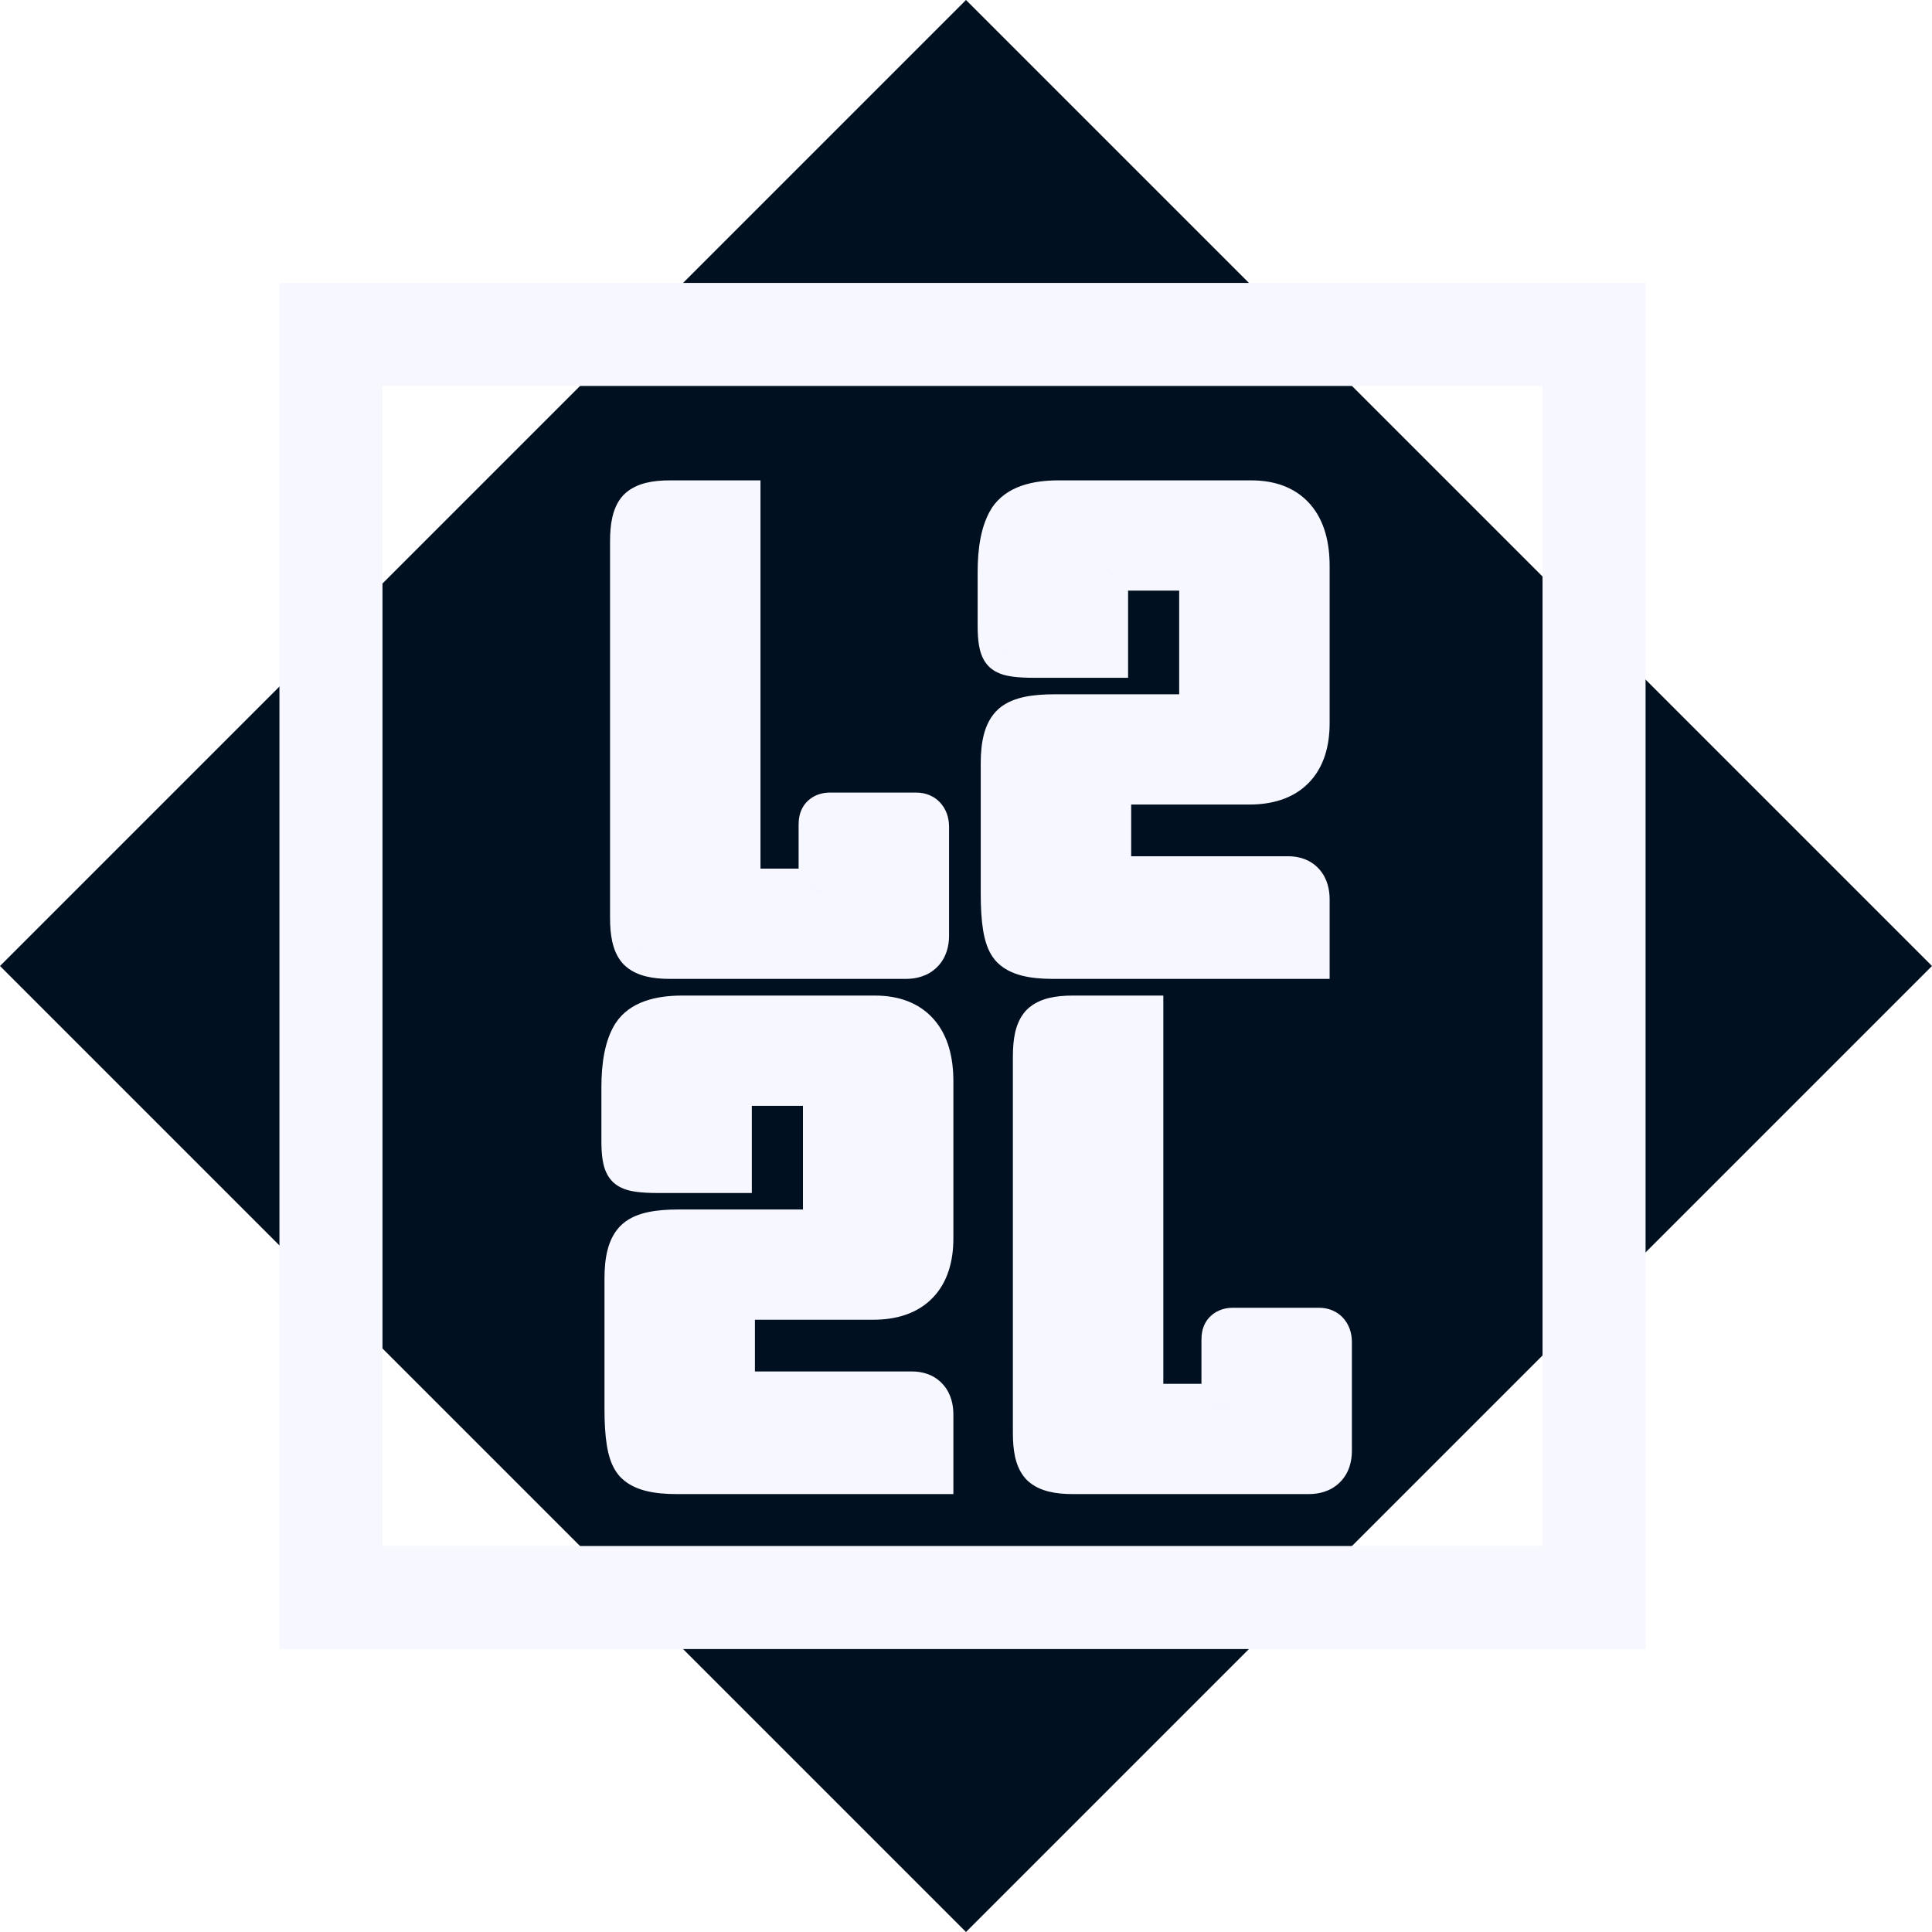
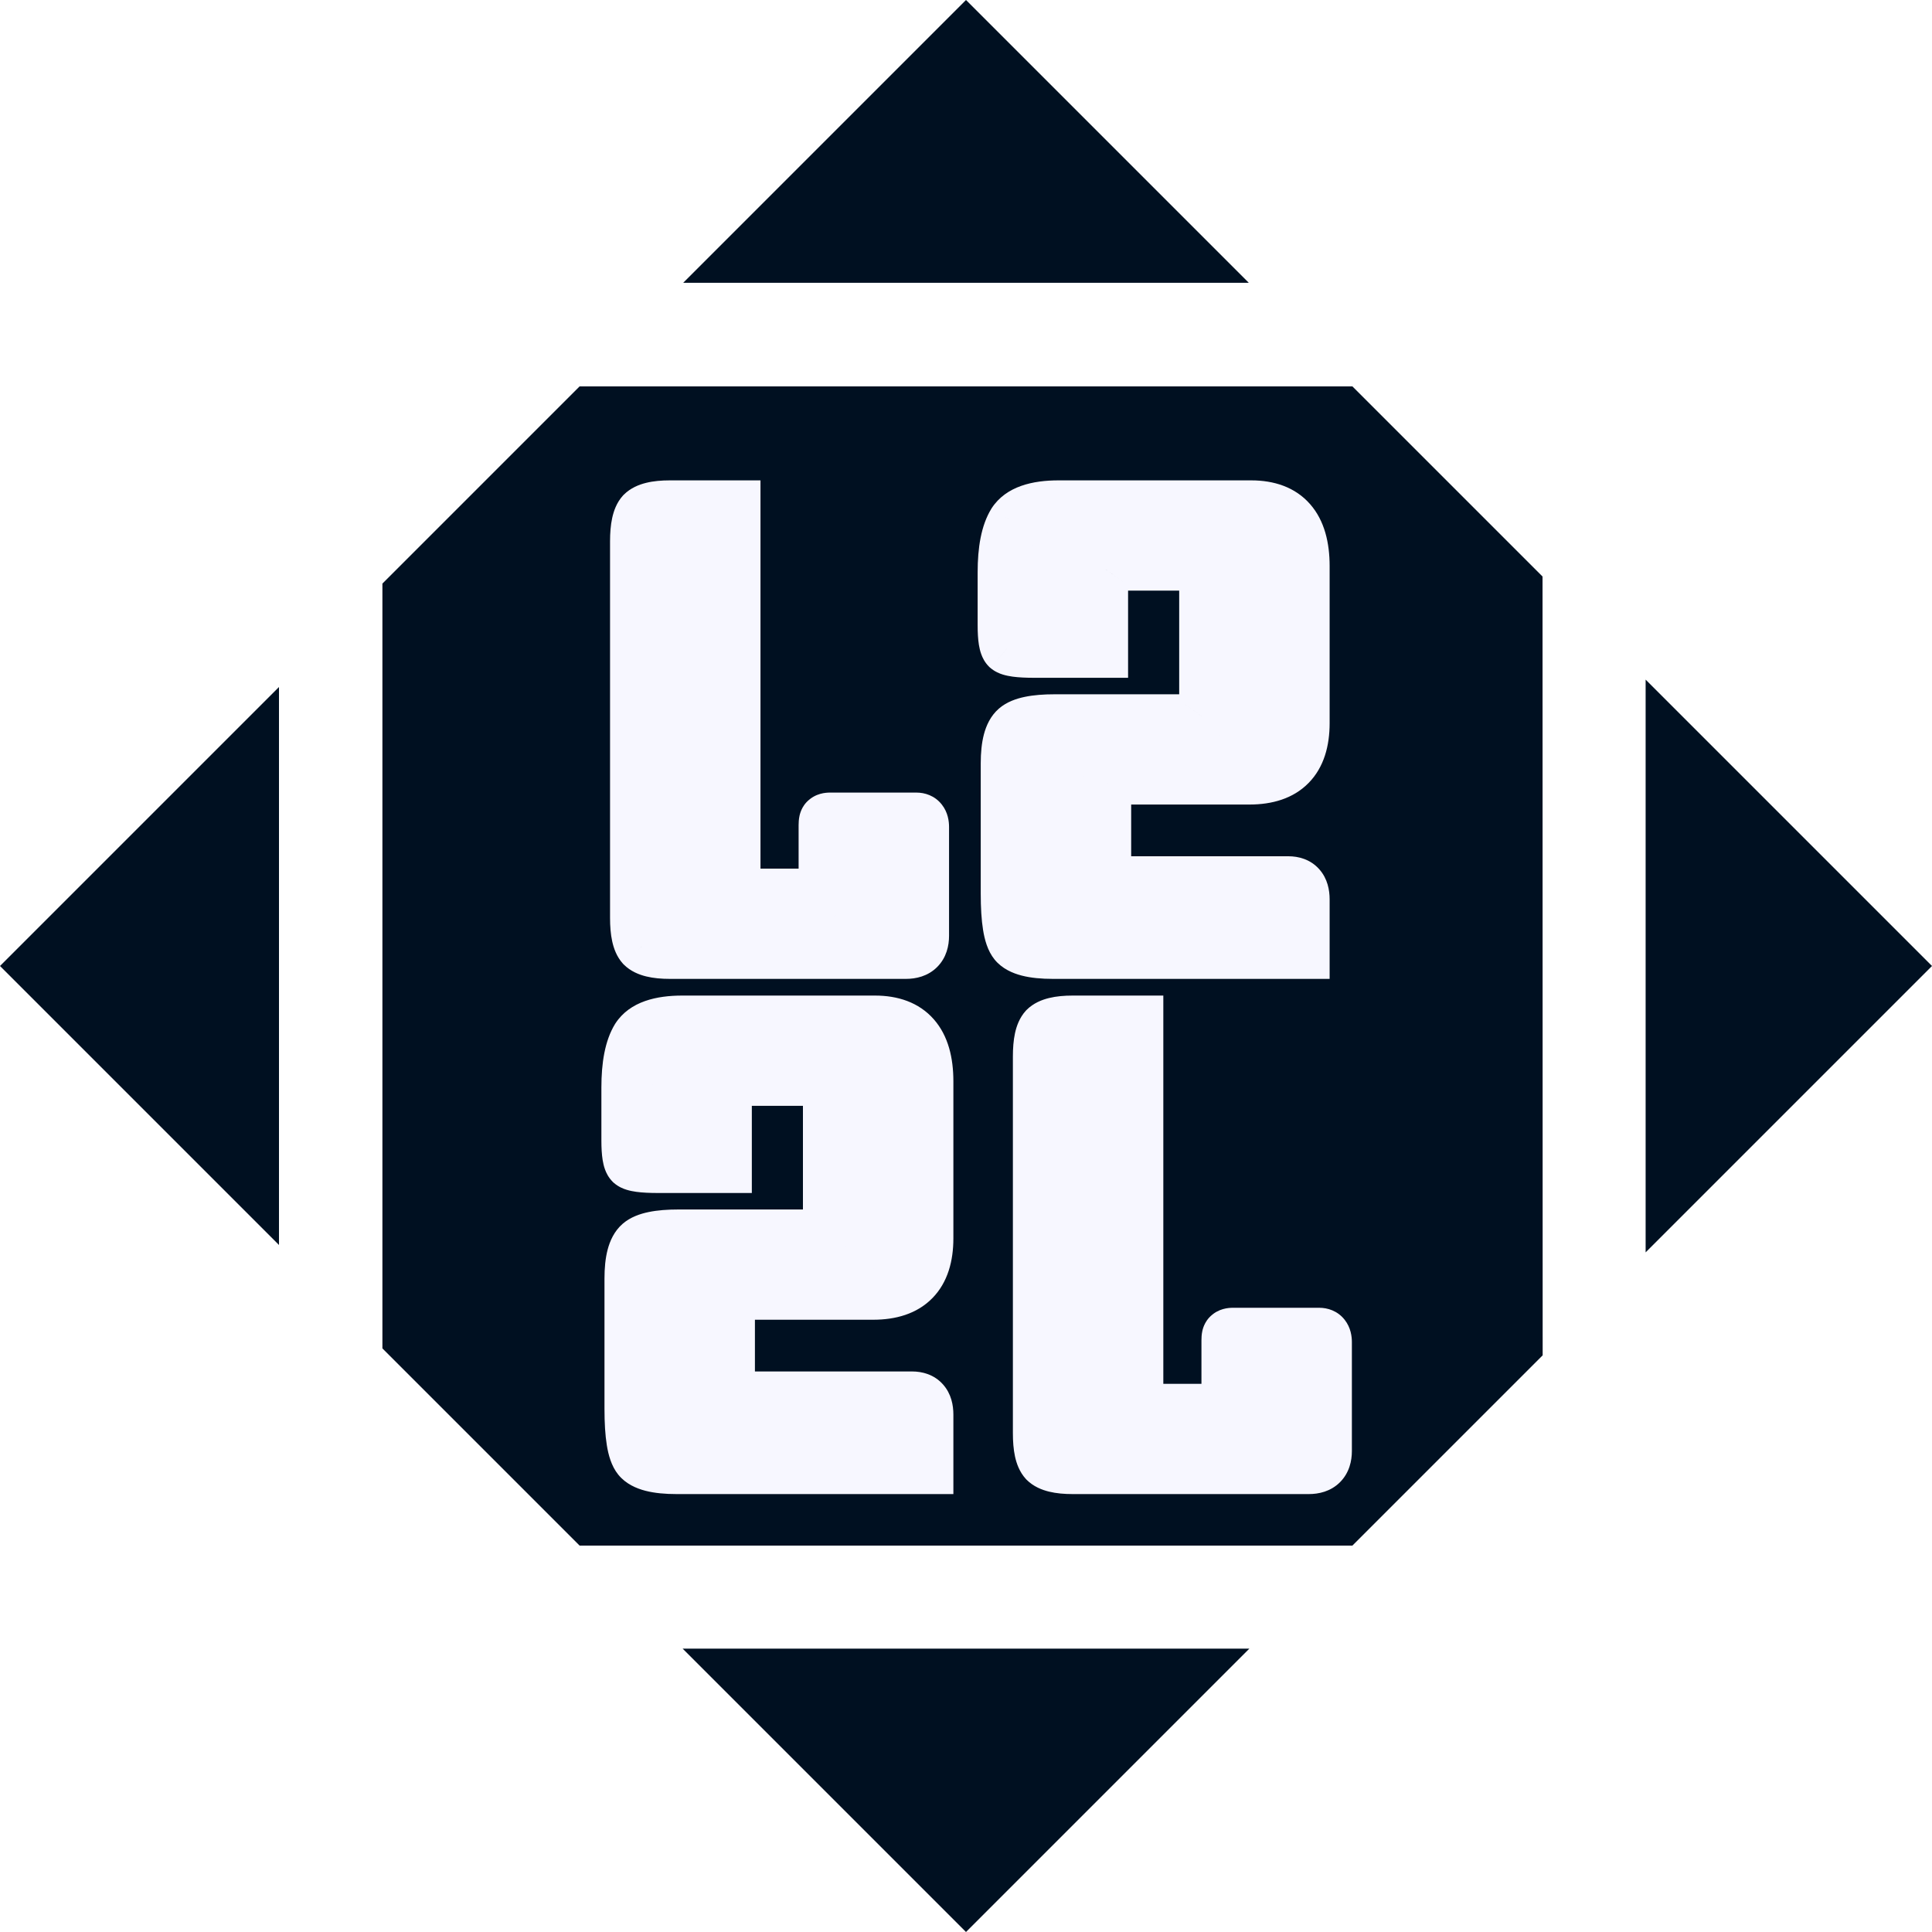
<svg xmlns="http://www.w3.org/2000/svg" width="75" height="75" viewBox="0 0 75 75" fill="none">
-   <rect y="37.5" width="53.033" height="53.033" transform="rotate(-45 0 37.5)" fill="#001021" />
-   <rect x="12.848" y="12.983" width="49.033" height="49.033" stroke="#F7F7FF" stroke-width="4" />
+   <path d="M10.83 26.67L0 37.5L10.83 48.33V26.67Z" fill="#001021" />
+   <path d="M52.5 15H22.5L14.845 22.655V52.345L22.5 60H52.5L59.886 52.614L59.881 22.381L52.5 15Z" fill="#001021" />
+   <path d="M37.5 -2.04603e-06L26.521 10.979H48.479L37.5 -2.04603e-06Z" fill="#001021" />
+   <path d="M75 37.5L63.883 26.383V48.617L75 37.5Z" fill="#001021" />
+   <path d="M26.5 64L37.5 75L48.5 64H26.5Z" fill="#001021" />
  <path d="M32.218 31.768H35.578C35.754 31.768 35.842 31.88 35.842 32.104V36.328C35.842 36.776 35.618 37 35.17 37H29.362V34.72H31.594C31.85 34.72 31.978 34.696 31.978 34.648C31.994 34.584 32.002 34.512 32.002 34.432V32.032C32.002 31.904 32.018 31.832 32.05 31.816C32.082 31.784 32.138 31.768 32.218 31.768ZM28.522 37H26.002C25.458 37 25.098 36.912 24.922 36.736C24.762 36.56 24.682 36.192 24.682 35.632V21.016C24.682 20.456 24.762 20.088 24.922 19.912C25.098 19.736 25.458 19.648 26.002 19.648H28.522V37ZM46.776 19.648H48.576C49.936 19.648 50.616 20.424 50.616 21.976V28.072C50.616 29.512 49.912 30.232 48.504 30.232H45.192V27.952H46.128C46.416 27.952 46.592 27.904 46.656 27.808C46.736 27.696 46.776 27.512 46.776 27.256V19.648ZM44.232 30.232H43.56C43.272 30.232 43.088 30.288 43.008 30.4C42.944 30.496 42.912 30.672 42.912 30.928V37H40.872C40.088 37 39.592 36.872 39.384 36.616C39.176 36.36 39.072 35.72 39.072 34.696V29.632C39.072 28.928 39.192 28.472 39.432 28.264C39.672 28.056 40.176 27.952 40.944 27.952H44.232V30.232ZM50.016 34.24C50.416 34.24 50.616 34.464 50.616 34.912V37H43.896L43.872 34.24H50.016ZM45.816 21.928H43.536C43.2 21.928 42.992 21.984 42.912 22.096C42.832 22.192 42.792 22.376 42.792 22.648V25.312H40.152C39.56 25.312 39.208 25.264 39.096 25.168C39 25.072 38.952 24.776 38.952 24.28V22.216C38.952 21.336 39.08 20.688 39.336 20.272C39.608 19.856 40.192 19.648 41.088 19.648H45.816V21.928ZM32.17 39.648H33.97C35.33 39.648 36.01 40.424 36.01 41.976V48.072C36.01 49.512 35.306 50.232 33.898 50.232H30.586V47.952H31.522C31.81 47.952 31.986 47.904 32.05 47.808C32.13 47.696 32.17 47.512 32.17 47.256V39.648ZM29.626 50.232H28.954C28.666 50.232 28.482 50.288 28.402 50.4C28.338 50.496 28.306 50.672 28.306 50.928V57H26.266C25.482 57 24.986 56.872 24.778 56.616C24.57 56.36 24.466 55.72 24.466 54.696V49.632C24.466 48.928 24.586 48.472 24.826 48.264C25.066 48.056 25.57 47.952 26.338 47.952H29.626V50.232ZM35.41 54.24C35.81 54.24 36.01 54.464 36.01 54.912V57H29.29L29.266 54.24H35.41ZM31.21 41.928H28.93C28.594 41.928 28.386 41.984 28.306 42.096C28.226 42.192 28.186 42.376 28.186 42.648V45.312H25.546C24.954 45.312 24.602 45.264 24.49 45.168C24.394 45.072 24.346 44.776 24.346 44.28V42.216C24.346 41.336 24.474 40.688 24.73 40.272C25.002 39.856 25.586 39.648 26.482 39.648H31.21V41.928ZM47.856 51.768H51.216C51.392 51.768 51.48 51.88 51.48 52.104V56.328C51.48 56.776 51.256 57 50.808 57H45V54.72H47.232C47.488 54.72 47.616 54.696 47.616 54.648C47.632 54.584 47.64 54.512 47.64 54.432V52.032C47.64 51.904 47.656 51.832 47.688 51.816C47.72 51.784 47.776 51.768 47.856 51.768ZM44.16 57H41.64C41.096 57 40.736 56.912 40.56 56.736C40.4 56.56 40.32 56.192 40.32 55.632V41.016C40.32 40.456 40.4 40.088 40.56 39.912C40.736 39.736 41.096 39.648 41.64 39.648H44.16V57Z" fill="#F7F7FF" />
-   <path d="M29.362 37H28.362V38H29.362V37ZM29.362 34.72V33.72H28.362V34.72H29.362ZM31.978 34.648L31.008 34.405L30.978 34.525V34.648H31.978ZM32.05 31.816L32.497 32.71L32.642 32.638L32.757 32.523L32.05 31.816ZM28.522 37V38H29.522V37H28.522ZM24.922 36.736L24.182 37.409L24.198 37.426L24.215 37.443L24.922 36.736ZM24.922 19.912L24.215 19.205L24.198 19.222L24.182 19.239L24.922 19.912ZM28.522 19.648H29.522V18.648H28.522V19.648ZM32.218 32.768H35.578V30.768H32.218V32.768ZM35.578 32.768C35.439 32.768 35.18 32.712 34.99 32.47C34.911 32.369 34.874 32.273 34.858 32.21C34.842 32.15 34.842 32.11 34.842 32.104H36.842C36.842 31.888 36.804 31.542 36.562 31.234C36.285 30.88 35.893 30.768 35.578 30.768V32.768ZM34.842 32.104V36.328H36.842V32.104H34.842ZM34.842 36.328C34.842 36.398 34.825 36.267 34.967 36.125C35.109 35.983 35.24 36 35.17 36V38C35.548 38 36.016 37.905 36.381 37.539C36.747 37.173 36.842 36.706 36.842 36.328H34.842ZM35.17 36H29.362V38H35.17V36ZM30.362 37V34.72H28.362V37H30.362ZM29.362 35.72H31.594V33.72H29.362V35.72ZM31.594 35.72C31.737 35.72 31.908 35.714 32.066 35.685C32.136 35.672 32.287 35.64 32.444 35.551C32.594 35.467 32.978 35.189 32.978 34.648H30.978C30.978 34.13 31.346 33.874 31.464 33.808C31.59 33.737 31.692 33.72 31.698 33.719C31.728 33.713 31.707 33.72 31.594 33.72V35.72ZM32.948 34.89C32.988 34.732 33.002 34.577 33.002 34.432H31.002C31.002 34.439 31.002 34.44 31.002 34.435C31.003 34.431 31.004 34.421 31.008 34.405L32.948 34.89ZM33.002 34.432V32.032H31.002V34.432H33.002ZM33.002 32.032C33.002 31.996 33.006 32.03 32.99 32.099C32.983 32.133 32.962 32.217 32.907 32.317C32.853 32.416 32.732 32.593 32.497 32.71L31.603 30.922C31.352 31.047 31.217 31.239 31.151 31.36C31.085 31.482 31.054 31.594 31.038 31.665C31.007 31.806 31.002 31.94 31.002 32.032H33.002ZM32.757 32.523C32.623 32.657 32.48 32.716 32.391 32.741C32.303 32.766 32.239 32.768 32.218 32.768V30.768C32.06 30.768 31.663 30.789 31.343 31.109L32.757 32.523ZM28.522 36H26.002V38H28.522V36ZM26.002 36C25.777 36 25.637 35.981 25.562 35.962C25.478 35.942 25.539 35.939 25.629 36.029L24.215 37.443C24.481 37.709 24.81 37.838 25.087 37.905C25.371 37.975 25.684 38 26.002 38V36ZM25.662 36.063C25.71 36.116 25.729 36.157 25.732 36.164C25.735 36.171 25.729 36.158 25.719 36.115C25.7 36.026 25.682 35.871 25.682 35.632H23.682C23.682 35.952 23.704 36.262 23.765 36.54C23.823 36.805 23.934 37.136 24.182 37.409L25.662 36.063ZM25.682 35.632V21.016H23.682V35.632H25.682ZM25.682 21.016C25.682 20.776 25.7 20.622 25.719 20.532C25.729 20.489 25.735 20.476 25.732 20.483C25.729 20.491 25.71 20.532 25.662 20.585L24.182 19.239C23.934 19.512 23.823 19.843 23.765 20.107C23.704 20.386 23.682 20.695 23.682 21.016H25.682ZM25.629 20.619C25.539 20.709 25.478 20.706 25.562 20.685C25.637 20.667 25.777 20.648 26.002 20.648V18.648C25.684 18.648 25.371 18.673 25.087 18.742C24.81 18.81 24.481 18.939 24.215 19.205L25.629 20.619ZM26.002 20.648H28.522V18.648H26.002V20.648ZM27.522 19.648V37H29.522V19.648H27.522ZM46.776 19.648V18.648H45.776V19.648H46.776ZM45.192 30.232H44.192V31.232H45.192V30.232ZM45.192 27.952V26.952H44.192V27.952H45.192ZM46.656 27.808L45.843 27.227L45.833 27.24L45.824 27.253L46.656 27.808ZM44.232 30.232V31.232H45.232V30.232H44.232ZM43.008 30.4L42.195 29.819L42.185 29.832L42.176 29.845L43.008 30.4ZM42.912 37V38H43.912V37H42.912ZM39.384 36.616L38.608 37.246L39.384 36.616ZM39.432 28.264L38.777 27.508L39.432 28.264ZM44.232 27.952H45.232V26.952H44.232V27.952ZM50.616 37V38H51.616V37H50.616ZM43.896 37L42.896 37.009L42.905 38H43.896V37ZM43.872 34.24V33.24H42.864L42.872 34.249L43.872 34.24ZM45.816 21.928V22.928H46.816V21.928H45.816ZM42.912 22.096L43.681 22.736L43.705 22.707L43.726 22.677L42.912 22.096ZM42.792 25.312V26.312H43.792V25.312H42.792ZM39.096 25.168L38.389 25.875L38.416 25.902L38.446 25.927L39.096 25.168ZM39.336 20.272L38.499 19.725L38.492 19.736L38.485 19.748L39.336 20.272ZM45.816 19.648H46.816V18.648H45.816V19.648ZM46.776 20.648H48.576V18.648H46.776V20.648ZM48.576 20.648C49.065 20.648 49.26 20.781 49.354 20.889C49.471 21.022 49.616 21.324 49.616 21.976H51.616C51.616 21.076 51.422 20.214 50.858 19.571C50.273 18.902 49.447 18.648 48.576 18.648V20.648ZM49.616 21.976V28.072H51.616V21.976H49.616ZM49.616 28.072C49.616 28.643 49.477 28.887 49.373 28.993C49.274 29.094 49.048 29.232 48.504 29.232V31.232C49.368 31.232 50.199 31.009 50.803 30.391C51.404 29.777 51.616 28.941 51.616 28.072H49.616ZM48.504 29.232H45.192V31.232H48.504V29.232ZM46.192 30.232V27.952H44.192V30.232H46.192ZM45.192 28.952H46.128V26.952H45.192V28.952ZM46.128 28.952C46.316 28.952 46.531 28.938 46.739 28.881C46.932 28.828 47.264 28.7 47.488 28.363L45.824 27.253C45.906 27.131 46.002 27.056 46.073 27.013C46.141 26.973 46.194 26.956 46.213 26.951C46.246 26.942 46.228 26.952 46.128 26.952V28.952ZM47.47 28.389C47.738 28.015 47.776 27.566 47.776 27.256H45.776C45.776 27.294 45.775 27.323 45.773 27.344C45.771 27.365 45.769 27.374 45.769 27.373C45.769 27.373 45.772 27.359 45.782 27.335C45.792 27.31 45.81 27.272 45.843 27.227L47.47 28.389ZM47.776 27.256V19.648H45.776V27.256H47.776ZM44.232 29.232H43.56V31.232H44.232V29.232ZM43.56 29.232C43.362 29.232 43.136 29.25 42.915 29.317C42.694 29.384 42.405 29.524 42.195 29.819L43.822 30.981C43.692 31.163 43.534 31.219 43.498 31.231C43.461 31.242 43.471 31.232 43.56 31.232V29.232ZM42.176 29.845C42.038 30.052 41.981 30.269 41.953 30.425C41.922 30.591 41.912 30.763 41.912 30.928H43.912C43.912 30.884 43.914 30.85 43.916 30.825C43.918 30.799 43.92 30.786 43.92 30.783C43.921 30.779 43.919 30.793 43.909 30.82C43.9 30.845 43.88 30.895 43.84 30.955L42.176 29.845ZM41.912 30.928V37H43.912V30.928H41.912ZM42.912 36H40.872V38H42.912V36ZM40.872 36C40.525 36 40.298 35.971 40.162 35.936C40.014 35.897 40.074 35.878 40.16 35.985L38.608 37.246C38.903 37.609 39.315 37.782 39.663 37.872C40.023 37.965 40.436 38 40.872 38V36ZM40.16 35.985C40.206 36.041 40.208 36.069 40.192 36.023C40.178 35.982 40.157 35.905 40.137 35.783C40.097 35.538 40.072 35.181 40.072 34.696H38.072C38.072 35.235 38.099 35.71 38.163 36.104C38.221 36.46 38.331 36.905 38.608 37.246L40.16 35.985ZM40.072 34.696V29.632H38.072V34.696H40.072ZM40.072 29.632C40.072 29.328 40.099 29.131 40.129 29.016C40.162 28.894 40.177 28.942 40.087 29.02L38.777 27.508C38.448 27.794 38.283 28.174 38.195 28.507C38.106 28.848 38.072 29.232 38.072 29.632H40.072ZM40.087 29.02C40.021 29.077 40.015 29.046 40.193 29.009C40.354 28.976 40.599 28.952 40.944 28.952V26.952C40.522 26.952 40.131 26.98 39.788 27.05C39.462 27.118 39.083 27.243 38.777 27.508L40.087 29.02ZM40.944 28.952H44.232V26.952H40.944V28.952ZM43.232 27.952V30.232H45.232V27.952H43.232ZM50.016 35.24C50.026 35.24 49.99 35.241 49.929 35.219C49.862 35.194 49.786 35.147 49.72 35.074C49.593 34.931 49.616 34.816 49.616 34.912H51.616C51.616 34.56 51.54 34.109 51.212 33.742C50.865 33.353 50.402 33.24 50.016 33.24V35.24ZM49.616 34.912V37H51.616V34.912H49.616ZM50.616 36H43.896V38H50.616V36ZM44.896 36.991L44.872 34.231L42.872 34.249L42.896 37.009L44.896 36.991ZM43.872 35.24H50.016V33.24H43.872V35.24ZM45.816 20.928H43.536V22.928H45.816V20.928ZM43.536 20.928C43.324 20.928 43.091 20.944 42.868 21.004C42.66 21.06 42.331 21.19 42.099 21.515L43.726 22.677C43.648 22.786 43.561 22.851 43.5 22.886C43.441 22.921 43.398 22.933 43.388 22.936C43.374 22.939 43.413 22.928 43.536 22.928V20.928ZM42.144 21.456C41.962 21.674 41.883 21.917 41.845 22.093C41.805 22.279 41.792 22.469 41.792 22.648H43.792C43.792 22.604 43.794 22.571 43.796 22.548C43.798 22.524 43.8 22.515 43.8 22.518C43.799 22.521 43.794 22.543 43.779 22.578C43.764 22.613 43.734 22.672 43.681 22.736L42.144 21.456ZM41.792 22.648V25.312H43.792V22.648H41.792ZM42.792 24.312H40.152V26.312H42.792V24.312ZM40.152 24.312C39.876 24.312 39.691 24.3 39.58 24.285C39.524 24.277 39.509 24.272 39.522 24.276C39.529 24.278 39.554 24.286 39.589 24.303C39.622 24.319 39.681 24.352 39.747 24.409L38.446 25.927C38.623 26.079 38.814 26.15 38.929 26.186C39.058 26.226 39.189 26.25 39.309 26.267C39.55 26.299 39.837 26.312 40.152 26.312V24.312ZM39.803 24.461C39.866 24.524 39.906 24.583 39.929 24.624C39.953 24.665 39.966 24.697 39.972 24.714C39.983 24.744 39.981 24.75 39.975 24.714C39.97 24.681 39.964 24.63 39.959 24.554C39.955 24.479 39.952 24.388 39.952 24.28H37.952C37.952 24.552 37.965 24.81 38.001 25.034C38.02 25.146 38.047 25.275 38.095 25.403C38.138 25.522 38.222 25.708 38.389 25.875L39.803 24.461ZM39.952 24.28V22.216H37.952V24.28H39.952ZM39.952 22.216C39.952 21.393 40.079 20.973 40.188 20.796L38.485 19.748C38.081 20.403 37.952 21.279 37.952 22.216H39.952ZM40.173 20.819C40.163 20.835 40.176 20.795 40.314 20.746C40.462 20.693 40.708 20.648 41.088 20.648V18.648C40.12 18.648 39.065 18.86 38.499 19.725L40.173 20.819ZM41.088 20.648H45.816V18.648H41.088V20.648ZM44.816 19.648V21.928H46.816V19.648H44.816ZM32.17 39.648V38.648H31.17V39.648H32.17ZM30.586 50.232H29.586V51.232H30.586V50.232ZM30.586 47.952V46.952H29.586V47.952H30.586ZM32.05 47.808L31.236 47.227L31.227 47.24L31.218 47.253L32.05 47.808ZM29.626 50.232V51.232H30.626V50.232H29.626ZM28.402 50.4L27.588 49.819L27.579 49.832L27.57 49.845L28.402 50.4ZM28.306 57V58H29.306V57H28.306ZM24.778 56.616L24.002 57.246L24.778 56.616ZM24.826 48.264L24.171 47.508H24.171L24.826 48.264ZM29.626 47.952H30.626V46.952H29.626V47.952ZM36.01 57V58H37.01V57H36.01ZM29.29 57L28.29 57.009L28.299 58H29.29V57ZM29.266 54.24V53.24H28.257L28.266 54.249L29.266 54.24ZM31.21 41.928V42.928H32.21V41.928H31.21ZM28.306 42.096L29.074 42.736L29.098 42.707L29.12 42.677L28.306 42.096ZM28.186 45.312V46.312H29.186V45.312H28.186ZM24.49 45.168L23.783 45.875L23.81 45.902L23.839 45.927L24.49 45.168ZM24.73 40.272L23.893 39.725L23.886 39.736L23.878 39.748L24.73 40.272ZM31.21 39.648H32.21V38.648H31.21V39.648ZM32.17 40.648H33.97V38.648H32.17V40.648ZM33.97 40.648C34.459 40.648 34.654 40.781 34.748 40.889C34.864 41.022 35.01 41.324 35.01 41.976H37.01C37.01 41.076 36.816 40.214 36.252 39.571C35.666 38.903 34.841 38.648 33.97 38.648V40.648ZM35.01 41.976V48.072H37.01V41.976H35.01ZM35.01 48.072C35.01 48.643 34.87 48.887 34.767 48.993C34.668 49.094 34.442 49.232 33.898 49.232V51.232C34.762 51.232 35.592 51.01 36.197 50.391C36.798 49.777 37.01 48.941 37.01 48.072H35.01ZM33.898 49.232H30.586V51.232H33.898V49.232ZM31.586 50.232V47.952H29.586V50.232H31.586ZM30.586 48.952H31.522V46.952H30.586V48.952ZM31.522 48.952C31.71 48.952 31.925 48.938 32.133 48.881C32.326 48.828 32.657 48.7 32.882 48.363L31.218 47.253C31.3 47.131 31.396 47.056 31.467 47.013C31.535 46.972 31.588 46.956 31.607 46.951C31.639 46.942 31.622 46.952 31.522 46.952V48.952ZM32.864 48.389C33.131 48.015 33.17 47.566 33.17 47.256H31.17C31.17 47.294 31.169 47.323 31.167 47.344C31.165 47.365 31.163 47.374 31.163 47.373C31.163 47.373 31.166 47.359 31.176 47.335C31.186 47.31 31.204 47.272 31.236 47.227L32.864 48.389ZM33.17 47.256V39.648H31.17V47.256H33.17ZM29.626 49.232H28.954V51.232H29.626V49.232ZM28.954 49.232C28.755 49.232 28.53 49.25 28.309 49.317C28.088 49.384 27.799 49.524 27.588 49.819L29.216 50.981C29.086 51.163 28.928 51.219 28.891 51.231C28.855 51.242 28.865 51.232 28.954 51.232V49.232ZM27.57 49.845C27.432 50.052 27.375 50.269 27.346 50.425C27.316 50.591 27.306 50.763 27.306 50.928H29.306C29.306 50.884 29.308 50.85 29.309 50.825C29.311 50.799 29.314 50.786 29.314 50.783C29.315 50.779 29.312 50.793 29.303 50.82C29.294 50.845 29.274 50.895 29.234 50.955L27.57 49.845ZM27.306 50.928V57H29.306V50.928H27.306ZM28.306 56H26.266V58H28.306V56ZM26.266 56C25.919 56 25.691 55.971 25.556 55.936C25.408 55.897 25.467 55.878 25.554 55.985L24.002 57.246C24.297 57.609 24.708 57.782 25.056 57.872C25.417 57.965 25.829 58 26.266 58V56ZM25.554 55.985C25.6 56.041 25.602 56.069 25.586 56.023C25.572 55.982 25.551 55.905 25.531 55.783C25.491 55.538 25.466 55.181 25.466 54.696H23.466C23.466 55.235 23.493 55.71 23.557 56.104C23.615 56.46 23.725 56.905 24.002 57.246L25.554 55.985ZM25.466 54.696V49.632H23.466V54.696H25.466ZM25.466 49.632C25.466 49.328 25.493 49.131 25.523 49.016C25.555 48.894 25.57 48.942 25.481 49.02L24.171 47.508C23.842 47.794 23.677 48.174 23.589 48.507C23.499 48.848 23.466 49.232 23.466 49.632H25.466ZM25.481 49.02C25.415 49.077 25.409 49.046 25.586 49.009C25.748 48.976 25.992 48.952 26.338 48.952V46.952C25.916 46.952 25.524 46.98 25.182 47.05C24.855 47.118 24.477 47.243 24.171 47.508L25.481 49.02ZM26.338 48.952H29.626V46.952H26.338V48.952ZM28.626 47.952V50.232H30.626V47.952H28.626ZM35.41 55.24C35.419 55.24 35.384 55.241 35.323 55.219C35.256 55.194 35.179 55.147 35.114 55.074C34.986 54.931 35.01 54.816 35.01 54.912H37.01C37.01 54.56 36.934 54.109 36.606 53.742C36.259 53.353 35.795 53.24 35.41 53.24V55.24ZM35.01 54.912V57H37.01V54.912H35.01ZM36.01 56H29.29V58H36.01V56ZM30.29 56.991L30.266 54.231L28.266 54.249L28.29 57.009L30.29 56.991ZM29.266 55.24H35.41V53.24H29.266V55.24ZM31.21 40.928H28.93V42.928H31.21V40.928ZM28.93 40.928C28.718 40.928 28.484 40.944 28.262 41.004C28.054 41.06 27.724 41.19 27.492 41.515L29.12 42.677C29.042 42.786 28.955 42.851 28.894 42.886C28.835 42.92 28.792 42.933 28.782 42.935C28.768 42.939 28.807 42.928 28.93 42.928V40.928ZM27.538 41.456C27.356 41.674 27.277 41.917 27.239 42.093C27.199 42.279 27.186 42.469 27.186 42.648H29.186C29.186 42.604 29.188 42.571 29.19 42.548C29.192 42.524 29.194 42.515 29.193 42.518C29.193 42.521 29.188 42.543 29.173 42.578C29.158 42.614 29.128 42.672 29.074 42.736L27.538 41.456ZM27.186 42.648V45.312H29.186V42.648H27.186ZM28.186 44.312H25.546V46.312H28.186V44.312ZM25.546 44.312C25.27 44.312 25.085 44.3 24.973 44.285C24.917 44.277 24.903 44.272 24.916 44.276C24.923 44.278 24.947 44.286 24.982 44.303C25.016 44.319 25.075 44.352 25.141 44.409L23.839 45.927C24.017 46.079 24.208 46.15 24.323 46.186C24.451 46.226 24.583 46.25 24.703 46.267C24.943 46.3 25.23 46.312 25.546 46.312V44.312ZM25.197 44.461C25.26 44.524 25.3 44.583 25.323 44.624C25.347 44.665 25.36 44.697 25.366 44.714C25.377 44.744 25.375 44.75 25.369 44.714C25.364 44.681 25.358 44.63 25.353 44.554C25.349 44.479 25.346 44.388 25.346 44.28H23.346C23.346 44.552 23.359 44.81 23.395 45.034C23.413 45.146 23.441 45.275 23.488 45.403C23.532 45.522 23.616 45.708 23.783 45.875L25.197 44.461ZM25.346 44.28V42.216H23.346V44.28H25.346ZM25.346 42.216C25.346 41.393 25.473 40.973 25.582 40.796L23.878 39.748C23.475 40.403 23.346 41.279 23.346 42.216H25.346ZM25.567 40.819C25.557 40.835 25.57 40.795 25.708 40.746C25.855 40.693 26.102 40.648 26.482 40.648V38.648C25.514 38.648 24.459 38.859 23.893 39.725L25.567 40.819ZM26.482 40.648H31.21V38.648H26.482V40.648ZM30.21 39.648V41.928H32.21V39.648H30.21ZM45 57H44V58H45V57ZM45 54.72V53.72H44V54.72H45ZM47.616 54.648L46.645 54.405L46.616 54.525V54.648H47.616ZM47.688 51.816L48.135 52.71L48.28 52.638L48.395 52.523L47.688 51.816ZM44.16 57V58H45.16V57H44.16ZM40.56 56.736L39.82 57.409L39.836 57.426L39.852 57.443L40.56 56.736ZM40.56 39.912L39.852 39.205L39.836 39.222L39.82 39.239L40.56 39.912ZM44.16 39.648H45.16V38.648H44.16V39.648ZM47.856 52.768H51.216V50.768H47.856V52.768ZM51.216 52.768C51.077 52.768 50.817 52.712 50.627 52.47C50.548 52.369 50.512 52.273 50.496 52.21C50.48 52.15 50.48 52.11 50.48 52.104H52.48C52.48 51.888 52.442 51.542 52.2 51.234C51.922 50.88 51.531 50.768 51.216 50.768V52.768ZM50.48 52.104V56.328H52.48V52.104H50.48ZM50.48 56.328C50.48 56.398 50.463 56.267 50.605 56.125C50.746 55.983 50.877 56 50.808 56V58C51.186 58 51.653 57.905 52.019 57.539C52.384 57.173 52.48 56.706 52.48 56.328H50.48ZM50.808 56H45V58H50.808V56ZM46 57V54.72H44V57H46ZM45 55.72H47.232V53.72H45V55.72ZM47.232 55.72C47.374 55.72 47.546 55.714 47.704 55.685C47.774 55.672 47.924 55.64 48.082 55.551C48.232 55.467 48.616 55.189 48.616 54.648H46.616C46.616 54.13 46.983 53.874 47.101 53.808C47.227 53.737 47.33 53.72 47.335 53.719C47.365 53.713 47.345 53.72 47.232 53.72V55.72ZM48.586 54.89C48.625 54.732 48.64 54.577 48.64 54.432H46.64C46.64 54.439 46.639 54.44 46.64 54.435C46.64 54.431 46.642 54.421 46.645 54.405L48.586 54.89ZM48.64 54.432V52.032H46.64V54.432H48.64ZM48.64 52.032C48.64 51.996 48.643 52.03 48.628 52.099C48.62 52.133 48.599 52.217 48.544 52.317C48.491 52.416 48.369 52.593 48.135 52.71L47.24 50.921C46.99 51.047 46.855 51.239 46.789 51.359C46.722 51.482 46.691 51.594 46.675 51.665C46.644 51.806 46.64 51.94 46.64 52.032H48.64ZM48.395 52.523C48.261 52.657 48.118 52.716 48.028 52.741C47.941 52.766 47.877 52.768 47.856 52.768V50.768C47.698 50.768 47.3 50.789 46.98 51.109L48.395 52.523ZM44.16 56H41.64V58H44.16V56ZM41.64 56C41.414 56 41.274 55.981 41.199 55.962C41.116 55.942 41.177 55.939 41.267 56.029L39.852 57.443C40.118 57.709 40.447 57.838 40.724 57.905C41.009 57.975 41.321 58 41.64 58V56ZM41.3 56.063C41.347 56.116 41.367 56.157 41.37 56.164C41.373 56.171 41.366 56.158 41.357 56.115C41.337 56.026 41.32 55.871 41.32 55.632H39.32C39.32 55.952 39.342 56.262 39.402 56.54C39.46 56.805 39.572 57.136 39.82 57.409L41.3 56.063ZM41.32 55.632V41.016H39.32V55.632H41.32ZM41.32 41.016C41.32 40.776 41.337 40.622 41.357 40.532C41.366 40.489 41.373 40.476 41.37 40.483C41.367 40.49 41.347 40.532 41.3 40.585L39.82 39.239C39.572 39.512 39.46 39.843 39.402 40.107C39.342 40.386 39.32 40.695 39.32 41.016H41.32ZM41.267 40.619C41.177 40.709 41.116 40.706 41.199 40.685C41.274 40.667 41.414 40.648 41.64 40.648V38.648C41.321 38.648 41.009 38.673 40.724 38.742C40.447 38.81 40.118 38.939 39.852 39.205L41.267 40.619ZM41.64 40.648H44.16V38.648H41.64V40.648ZM43.16 39.648V57H45.16V39.648H43.16Z" fill="#F7F7FF" />
+   <path d="M29.362 37H28.362V38H29.362V37ZM29.362 34.72V33.72H28.362V34.72H29.362ZM31.978 34.648L31.008 34.406L30.978 34.525V34.648H31.978ZM32.05 31.816L32.497 32.71L32.642 32.638L32.757 32.523L32.05 31.816ZM28.522 37V38H29.522V37H28.522ZM24.922 36.736L24.182 37.409L24.198 37.426L24.215 37.443L24.922 36.736ZM24.922 19.912L24.215 19.205L24.198 19.222L24.182 19.239L24.922 19.912ZM28.522 19.648H29.522V18.648H28.522V19.648ZM32.218 32.768H35.578V30.768H32.218V32.768ZM35.578 32.768C35.439 32.768 35.18 32.712 34.99 32.47C34.911 32.369 34.874 32.273 34.858 32.21C34.842 32.15 34.842 32.11 34.842 32.104H36.842C36.842 31.888 36.804 31.542 36.562 31.234C36.285 30.88 35.893 30.768 35.578 30.768V32.768ZM34.842 32.104V36.328H36.842V32.104H34.842ZM34.842 36.328C34.842 36.398 34.825 36.267 34.967 36.125C35.109 35.983 35.24 36 35.17 36V38C35.548 38 36.016 37.905 36.381 37.539C36.747 37.173 36.842 36.706 36.842 36.328H34.842ZM35.17 36H29.362V38H35.17V36ZM30.362 37V34.72H28.362V37H30.362ZM29.362 35.72H31.594V33.72H29.362V35.72ZM31.594 35.72C31.737 35.72 31.908 35.715 32.066 35.685C32.136 35.672 32.287 35.64 32.444 35.551C32.594 35.467 32.978 35.19 32.978 34.648H30.978C30.978 34.13 31.346 33.874 31.464 33.808C31.59 33.737 31.692 33.72 31.698 33.719C31.728 33.714 31.707 33.72 31.594 33.72V35.72ZM32.948 34.891C32.988 34.733 33.002 34.577 33.002 34.432H31.002C31.002 34.439 31.002 34.44 31.002 34.436C31.003 34.431 31.004 34.421 31.008 34.406L32.948 34.891ZM33.002 34.432V32.032H31.002V34.432H33.002ZM33.002 32.032C33.002 31.996 33.006 32.03 32.99 32.099C32.983 32.134 32.962 32.217 32.907 32.317C32.853 32.416 32.732 32.593 32.497 32.71L31.603 30.922C31.352 31.047 31.217 31.239 31.151 31.36C31.085 31.482 31.054 31.594 31.038 31.665C31.007 31.806 31.002 31.94 31.002 32.032H33.002ZM32.757 32.523C32.623 32.657 32.48 32.716 32.391 32.742C32.303 32.767 32.239 32.768 32.218 32.768V30.768C32.06 30.768 31.663 30.789 31.343 31.109L32.757 32.523ZM28.522 36H26.002V38H28.522V36ZM26.002 36C25.777 36 25.637 35.981 25.562 35.963C25.478 35.942 25.539 35.939 25.629 36.029L24.215 37.443C24.481 37.709 24.81 37.838 25.087 37.905C25.371 37.975 25.684 38 26.002 38V36ZM25.662 36.063C25.71 36.116 25.729 36.157 25.732 36.164C25.735 36.172 25.729 36.158 25.719 36.116C25.7 36.026 25.682 35.871 25.682 35.632H23.682C23.682 35.953 23.704 36.262 23.765 36.54C23.823 36.805 23.934 37.136 24.182 37.409L25.662 36.063ZM25.682 35.632V21.016H23.682V35.632H25.682ZM25.682 21.016C25.682 20.776 25.7 20.622 25.719 20.532C25.729 20.49 25.735 20.476 25.732 20.484C25.729 20.491 25.71 20.532 25.662 20.585L24.182 19.239C23.934 19.512 23.823 19.843 23.765 20.108C23.704 20.386 23.682 20.695 23.682 21.016H25.682ZM25.629 20.619C25.539 20.709 25.478 20.706 25.562 20.685C25.637 20.667 25.777 20.648 26.002 20.648V18.648C25.684 18.648 25.371 18.673 25.087 18.743C24.81 18.81 24.481 18.939 24.215 19.205L25.629 20.619ZM26.002 20.648H28.522V18.648H26.002V20.648ZM27.522 19.648V37H29.522V19.648H27.522ZM46.776 19.648V18.648H45.776V19.648H46.776ZM45.192 30.232H44.192V31.232H45.192V30.232ZM45.192 27.952V26.952H44.192V27.952H45.192ZM46.656 27.808L45.843 27.227L45.833 27.24L45.824 27.253L46.656 27.808ZM44.232 30.232V31.232H45.232V30.232H44.232ZM43.008 30.4L42.195 29.819L42.185 29.832L42.176 29.845L43.008 30.4ZM42.912 37V38H43.912V37H42.912ZM39.384 36.616L38.608 37.247L39.384 36.616ZM39.432 28.264L38.777 27.508L39.432 28.264ZM44.232 27.952H45.232V26.952H44.232V27.952ZM50.616 37V38H51.616V37H50.616ZM43.896 37L42.896 37.009L42.905 38H43.896V37ZM43.872 34.24V33.24H42.864L42.872 34.249L43.872 34.24ZM45.816 21.928V22.928H46.816V21.928H45.816ZM42.912 22.096L43.681 22.736L43.705 22.708L43.726 22.677L42.912 22.096ZM42.792 25.312V26.312H43.792V25.312H42.792ZM39.096 25.168L38.389 25.875L38.416 25.902L38.446 25.927L39.096 25.168ZM39.336 20.272L38.499 19.725L38.492 19.736L38.485 19.748L39.336 20.272ZM45.816 19.648H46.816V18.648H45.816V19.648ZM46.776 20.648H48.576V18.648H46.776V20.648ZM48.576 20.648C49.065 20.648 49.26 20.781 49.354 20.889C49.471 21.022 49.616 21.324 49.616 21.976H51.616C51.616 21.076 51.422 20.214 50.858 19.571C50.273 18.903 49.447 18.648 48.576 18.648V20.648ZM49.616 21.976V28.072H51.616V21.976H49.616ZM49.616 28.072C49.616 28.643 49.477 28.887 49.373 28.993C49.274 29.094 49.048 29.232 48.504 29.232V31.232C49.368 31.232 50.199 31.01 50.803 30.391C51.404 29.777 51.616 28.941 51.616 28.072H49.616ZM48.504 29.232H45.192V31.232H48.504V29.232ZM46.192 30.232V27.952H44.192V30.232H46.192ZM45.192 28.952H46.128V26.952H45.192V28.952ZM46.128 28.952C46.316 28.952 46.531 28.938 46.739 28.881C46.932 28.828 47.264 28.7 47.488 28.363L45.824 27.253C45.906 27.131 46.002 27.056 46.073 27.014C46.141 26.973 46.194 26.956 46.213 26.951C46.246 26.942 46.228 26.952 46.128 26.952V28.952ZM47.47 28.389C47.738 28.015 47.776 27.566 47.776 27.256H45.776C45.776 27.294 45.775 27.323 45.773 27.344C45.771 27.365 45.769 27.374 45.769 27.374C45.769 27.373 45.772 27.359 45.782 27.335C45.792 27.31 45.81 27.272 45.843 27.227L47.47 28.389ZM47.776 27.256V19.648H45.776V27.256H47.776ZM44.232 29.232H43.56V31.232H44.232V29.232ZM43.56 29.232C43.362 29.232 43.136 29.25 42.915 29.317C42.694 29.384 42.405 29.524 42.195 29.819L43.822 30.981C43.692 31.164 43.534 31.22 43.498 31.231C43.461 31.242 43.471 31.232 43.56 31.232V29.232ZM42.176 29.845C42.038 30.052 41.981 30.269 41.953 30.425C41.922 30.591 41.912 30.763 41.912 30.928H43.912C43.912 30.884 43.914 30.85 43.916 30.825C43.918 30.799 43.92 30.786 43.92 30.783C43.921 30.779 43.919 30.793 43.909 30.82C43.9 30.846 43.88 30.895 43.84 30.955L42.176 29.845ZM41.912 30.928V37H43.912V30.928H41.912ZM42.912 36H40.872V38H42.912V36ZM40.872 36C40.525 36 40.298 35.971 40.162 35.936C40.014 35.898 40.074 35.878 40.16 35.985L38.608 37.247C38.903 37.61 39.315 37.782 39.663 37.872C40.023 37.965 40.436 38 40.872 38V36ZM40.16 35.985C40.206 36.042 40.208 36.069 40.192 36.023C40.178 35.982 40.157 35.906 40.137 35.784C40.097 35.538 40.072 35.181 40.072 34.696H38.072C38.072 35.235 38.099 35.71 38.163 36.104C38.221 36.46 38.331 36.905 38.608 37.247L40.16 35.985ZM40.072 34.696V29.632H38.072V34.696H40.072ZM40.072 29.632C40.072 29.328 40.099 29.131 40.129 29.017C40.162 28.894 40.177 28.942 40.087 29.02L38.777 27.508C38.448 27.794 38.283 28.174 38.195 28.508C38.106 28.849 38.072 29.232 38.072 29.632H40.072ZM40.087 29.02C40.021 29.077 40.015 29.046 40.193 29.009C40.354 28.976 40.599 28.952 40.944 28.952V26.952C40.522 26.952 40.131 26.98 39.788 27.051C39.462 27.118 39.083 27.243 38.777 27.508L40.087 29.02ZM40.944 28.952H44.232V26.952H40.944V28.952ZM43.232 27.952V30.232H45.232V27.952H43.232ZM50.016 35.24C50.026 35.24 49.99 35.242 49.929 35.219C49.862 35.194 49.786 35.147 49.72 35.074C49.593 34.931 49.616 34.816 49.616 34.912H51.616C51.616 34.56 51.54 34.109 51.212 33.742C50.865 33.353 50.402 33.24 50.016 33.24V35.24ZM49.616 34.912V37H51.616V34.912H49.616ZM50.616 36H43.896V38H50.616V36ZM44.896 36.991L44.872 34.231L42.872 34.249L42.896 37.009L44.896 36.991ZM43.872 35.24H50.016V33.24H43.872V35.24ZM45.816 20.928H43.536V22.928H45.816V20.928ZM43.536 20.928C43.324 20.928 43.091 20.945 42.868 21.004C42.66 21.06 42.331 21.19 42.099 21.515L43.726 22.677C43.648 22.786 43.561 22.851 43.5 22.886C43.441 22.921 43.398 22.933 43.388 22.936C43.374 22.939 43.413 22.928 43.536 22.928V20.928ZM42.144 21.456C41.962 21.674 41.883 21.917 41.845 22.094C41.805 22.279 41.792 22.469 41.792 22.648H43.792C43.792 22.604 43.794 22.571 43.796 22.548C43.798 22.524 43.8 22.515 43.8 22.518C43.799 22.521 43.794 22.543 43.779 22.578C43.764 22.614 43.734 22.672 43.681 22.736L42.144 21.456ZM41.792 22.648V25.312H43.792V22.648H41.792ZM42.792 24.312H40.152V26.312H42.792V24.312ZM40.152 24.312C39.876 24.312 39.691 24.3 39.58 24.285C39.524 24.277 39.509 24.272 39.522 24.276C39.529 24.278 39.554 24.286 39.589 24.303C39.622 24.32 39.681 24.352 39.747 24.409L38.446 25.927C38.623 26.079 38.814 26.151 38.929 26.186C39.058 26.226 39.189 26.25 39.309 26.267C39.55 26.3 39.837 26.312 40.152 26.312V24.312ZM39.803 24.461C39.866 24.524 39.906 24.584 39.929 24.624C39.953 24.665 39.966 24.697 39.972 24.714C39.983 24.744 39.981 24.75 39.975 24.714C39.97 24.681 39.964 24.63 39.959 24.554C39.955 24.479 39.952 24.389 39.952 24.28H37.952C37.952 24.552 37.965 24.81 38.001 25.034C38.02 25.146 38.047 25.275 38.095 25.403C38.138 25.522 38.222 25.708 38.389 25.875L39.803 24.461ZM39.952 24.28V22.216H37.952V24.28H39.952ZM39.952 22.216C39.952 21.393 40.079 20.973 40.188 20.796L38.485 19.748C38.081 20.403 37.952 21.279 37.952 22.216H39.952ZM40.173 20.819C40.163 20.835 40.176 20.795 40.314 20.746C40.462 20.693 40.708 20.648 41.088 20.648V18.648C40.12 18.648 39.065 18.86 38.499 19.725L40.173 20.819ZM41.088 20.648H45.816V18.648H41.088V20.648ZM44.816 19.648V21.928H46.816V19.648H44.816ZM32.17 39.648V38.648H31.17V39.648H32.17ZM30.586 50.232H29.586V51.232H30.586V50.232ZM30.586 47.952V46.952H29.586V47.952H30.586ZM32.05 47.808L31.236 47.227L31.227 47.24L31.218 47.253L32.05 47.808ZM29.626 50.232V51.232H30.626V50.232H29.626ZM28.402 50.4L27.588 49.819L27.579 49.832L27.57 49.845L28.402 50.4ZM28.306 57V58H29.306V57H28.306ZM24.778 56.616L24.002 57.247L24.778 56.616ZM24.826 48.264L24.171 47.508H24.171L24.826 48.264ZM29.626 47.952H30.626V46.952H29.626V47.952ZM36.01 57V58H37.01V57H36.01ZM29.29 57L28.29 57.009L28.299 58H29.29V57ZM29.266 54.24V53.24H28.257L28.266 54.249L29.266 54.24ZM31.21 41.928V42.928H32.21V41.928H31.21ZM28.306 42.096L29.074 42.736L29.098 42.708L29.12 42.677L28.306 42.096ZM28.186 45.312V46.312H29.186V45.312H28.186ZM24.49 45.168L23.783 45.875L23.81 45.902L23.839 45.927L24.49 45.168ZM24.73 40.272L23.893 39.725L23.886 39.736L23.878 39.748L24.73 40.272ZM31.21 39.648H32.21V38.648H31.21V39.648ZM32.17 40.648H33.97V38.648H32.17V40.648ZM33.97 40.648C34.459 40.648 34.654 40.781 34.748 40.889C34.864 41.022 35.01 41.324 35.01 41.976H37.01C37.01 41.076 36.816 40.214 36.252 39.571C35.666 38.903 34.841 38.648 33.97 38.648V40.648ZM35.01 41.976V48.072H37.01V41.976H35.01ZM35.01 48.072C35.01 48.643 34.87 48.887 34.767 48.993C34.668 49.094 34.442 49.232 33.898 49.232V51.232C34.762 51.232 35.592 51.01 36.197 50.391C36.798 49.777 37.01 48.941 37.01 48.072H35.01ZM33.898 49.232H30.586V51.232H33.898V49.232ZM31.586 50.232V47.952H29.586V50.232H31.586ZM30.586 48.952H31.522V46.952H30.586V48.952ZM31.522 48.952C31.71 48.952 31.925 48.938 32.133 48.881C32.326 48.828 32.657 48.7 32.882 48.363L31.218 47.253C31.3 47.131 31.396 47.056 31.467 47.014C31.535 46.973 31.588 46.956 31.607 46.951C31.639 46.942 31.622 46.952 31.522 46.952V48.952ZM32.864 48.389C33.131 48.015 33.17 47.566 33.17 47.256H31.17C31.17 47.294 31.169 47.323 31.167 47.344C31.165 47.365 31.163 47.374 31.163 47.374C31.163 47.373 31.166 47.359 31.176 47.335C31.186 47.31 31.204 47.272 31.236 47.227L32.864 48.389ZM33.17 47.256V39.648H31.17V47.256H33.17ZM29.626 49.232H28.954V51.232H29.626V49.232ZM28.954 49.232C28.755 49.232 28.53 49.25 28.309 49.317C28.088 49.385 27.799 49.524 27.588 49.819L29.216 50.981C29.086 51.164 28.928 51.219 28.891 51.231C28.855 51.242 28.865 51.232 28.954 51.232V49.232ZM27.57 49.845C27.432 50.052 27.375 50.269 27.346 50.425C27.316 50.591 27.306 50.763 27.306 50.928H29.306C29.306 50.884 29.308 50.85 29.309 50.825C29.311 50.799 29.314 50.786 29.314 50.783C29.315 50.779 29.312 50.793 29.303 50.82C29.294 50.846 29.274 50.895 29.234 50.955L27.57 49.845ZM27.306 50.928V57H29.306V50.928H27.306ZM28.306 56H26.266V58H28.306V56ZM26.266 56C25.919 56 25.691 55.971 25.556 55.936C25.408 55.898 25.467 55.878 25.554 55.985L24.002 57.247C24.297 57.61 24.708 57.782 25.056 57.872C25.417 57.965 25.829 58 26.266 58V56ZM25.554 55.985C25.6 56.042 25.602 56.069 25.586 56.023C25.572 55.982 25.551 55.906 25.531 55.784C25.491 55.538 25.466 55.181 25.466 54.696H23.466C23.466 55.235 23.493 55.71 23.557 56.104C23.615 56.46 23.725 56.905 24.002 57.247L25.554 55.985ZM25.466 54.696V49.632H23.466V54.696H25.466ZM25.466 49.632C25.466 49.328 25.493 49.132 25.523 49.017C25.555 48.894 25.57 48.942 25.481 49.02L24.171 47.508C23.842 47.794 23.677 48.174 23.589 48.508C23.499 48.849 23.466 49.232 23.466 49.632H25.466ZM25.481 49.02C25.415 49.077 25.409 49.046 25.586 49.009C25.748 48.976 25.992 48.952 26.338 48.952V46.952C25.916 46.952 25.524 46.98 25.182 47.051C24.855 47.118 24.477 47.243 24.171 47.508L25.481 49.02ZM26.338 48.952H29.626V46.952H26.338V48.952ZM28.626 47.952V50.232H30.626V47.952H28.626ZM35.41 55.24C35.419 55.24 35.384 55.242 35.323 55.219C35.256 55.194 35.179 55.147 35.114 55.074C34.986 54.931 35.01 54.816 35.01 54.912H37.01C37.01 54.56 36.934 54.109 36.606 53.742C36.259 53.353 35.795 53.24 35.41 53.24V55.24ZM35.01 54.912V57H37.01V54.912H35.01ZM36.01 56H29.29V58H36.01V56ZM30.29 56.991L30.266 54.231L28.266 54.249L28.29 57.009L30.29 56.991ZM29.266 55.24H35.41V53.24H29.266V55.24ZM31.21 40.928H28.93V42.928H31.21V40.928ZM28.93 40.928C28.718 40.928 28.484 40.945 28.262 41.004C28.054 41.06 27.724 41.19 27.492 41.515L29.12 42.677C29.042 42.786 28.955 42.851 28.894 42.886C28.835 42.921 28.792 42.933 28.782 42.936C28.768 42.939 28.807 42.928 28.93 42.928V40.928ZM27.538 41.456C27.356 41.674 27.277 41.917 27.239 42.094C27.199 42.279 27.186 42.469 27.186 42.648H29.186C29.186 42.604 29.188 42.571 29.19 42.548C29.192 42.524 29.194 42.516 29.193 42.518C29.193 42.521 29.188 42.543 29.173 42.578C29.158 42.614 29.128 42.672 29.074 42.736L27.538 41.456ZM27.186 42.648V45.312H29.186V42.648H27.186ZM28.186 44.312H25.546V46.312H28.186V44.312ZM25.546 44.312C25.27 44.312 25.085 44.3 24.973 44.285C24.917 44.278 24.903 44.272 24.916 44.276C24.923 44.278 24.947 44.286 24.982 44.303C25.016 44.319 25.075 44.352 25.141 44.409L23.839 45.927C24.017 46.079 24.208 46.151 24.323 46.186C24.451 46.226 24.583 46.251 24.703 46.267C24.943 46.3 25.23 46.312 25.546 46.312V44.312ZM25.197 44.461C25.26 44.524 25.3 44.584 25.323 44.624C25.347 44.665 25.36 44.697 25.366 44.714C25.377 44.744 25.375 44.75 25.369 44.714C25.364 44.681 25.358 44.63 25.353 44.554C25.349 44.479 25.346 44.389 25.346 44.28H23.346C23.346 44.552 23.359 44.81 23.395 45.034C23.413 45.146 23.441 45.275 23.488 45.403C23.532 45.522 23.616 45.708 23.783 45.875L25.197 44.461ZM25.346 44.28V42.216H23.346V44.28H25.346ZM25.346 42.216C25.346 41.393 25.473 40.973 25.582 40.796L23.878 39.748C23.475 40.403 23.346 41.279 23.346 42.216H25.346ZM25.567 40.819C25.557 40.835 25.57 40.795 25.708 40.746C25.855 40.693 26.102 40.648 26.482 40.648V38.648C25.514 38.648 24.459 38.86 23.893 39.725L25.567 40.819ZM26.482 40.648H31.21V38.648H26.482V40.648ZM30.21 39.648V41.928H32.21V39.648H30.21ZM45 57H44V58H45V57ZM45 54.72V53.72H44V54.72H45ZM47.616 54.648L46.645 54.406L46.616 54.525V54.648H47.616ZM47.688 51.816L48.135 52.71L48.28 52.638L48.395 52.523L47.688 51.816ZM44.16 57V58H45.16V57H44.16ZM40.56 56.736L39.82 57.409L39.836 57.426L39.852 57.443L40.56 56.736ZM40.56 39.912L39.852 39.205L39.836 39.222L39.82 39.239L40.56 39.912ZM44.16 39.648H45.16V38.648H44.16V39.648ZM47.856 52.768H51.216V50.768H47.856V52.768ZM51.216 52.768C51.077 52.768 50.817 52.712 50.627 52.47C50.548 52.369 50.512 52.273 50.496 52.21C50.48 52.15 50.48 52.11 50.48 52.104H52.48C52.48 51.888 52.442 51.542 52.2 51.234C51.922 50.88 51.531 50.768 51.216 50.768V52.768ZM50.48 52.104V56.328H52.48V52.104H50.48ZM50.48 56.328C50.48 56.398 50.463 56.267 50.605 56.125C50.746 55.983 50.877 56 50.808 56V58C51.186 58 51.653 57.905 52.019 57.539C52.384 57.173 52.48 56.706 52.48 56.328H50.48ZM50.808 56H45V58H50.808V56ZM46 57V54.72H44V57H46ZM45 55.72H47.232V53.72H45V55.72ZM47.232 55.72C47.374 55.72 47.546 55.715 47.704 55.685C47.774 55.672 47.924 55.64 48.082 55.551C48.232 55.467 48.616 55.19 48.616 54.648H46.616C46.616 54.13 46.983 53.874 47.101 53.808C47.227 53.737 47.33 53.72 47.335 53.719C47.365 53.714 47.345 53.72 47.232 53.72V55.72ZM48.586 54.891C48.625 54.733 48.64 54.577 48.64 54.432H46.64C46.64 54.439 46.639 54.44 46.64 54.436C46.64 54.431 46.642 54.421 46.645 54.406L48.586 54.891ZM48.64 54.432V52.032H46.64V54.432H48.64ZM48.64 52.032C48.64 51.996 48.643 52.03 48.628 52.099C48.62 52.134 48.599 52.217 48.544 52.317C48.491 52.416 48.369 52.593 48.135 52.71L47.24 50.922C46.99 51.047 46.855 51.239 46.789 51.36C46.722 51.482 46.691 51.594 46.675 51.665C46.644 51.806 46.64 51.94 46.64 52.032H48.64ZM48.395 52.523C48.261 52.657 48.118 52.716 48.028 52.742C47.941 52.767 47.877 52.768 47.856 52.768V50.768C47.698 50.768 47.3 50.789 46.98 51.109L48.395 52.523ZM44.16 56H41.64V58H44.16V56ZM41.64 56C41.414 56 41.274 55.981 41.199 55.963C41.116 55.942 41.177 55.939 41.267 56.029L39.852 57.443C40.118 57.709 40.447 57.838 40.724 57.905C41.009 57.975 41.321 58 41.64 58V56ZM41.3 56.063C41.347 56.116 41.367 56.157 41.37 56.164C41.373 56.172 41.366 56.158 41.357 56.116C41.337 56.026 41.32 55.871 41.32 55.632H39.32C39.32 55.953 39.342 56.262 39.402 56.54C39.46 56.805 39.572 57.136 39.82 57.409L41.3 56.063ZM41.32 55.632V41.016H39.32V55.632H41.32ZM41.32 41.016C41.32 40.776 41.337 40.622 41.357 40.532C41.366 40.49 41.373 40.476 41.37 40.484C41.367 40.491 41.347 40.532 41.3 40.585L39.82 39.239C39.572 39.512 39.46 39.843 39.402 40.108C39.342 40.386 39.32 40.696 39.32 41.016H41.32ZM41.267 40.619C41.177 40.709 41.116 40.706 41.199 40.685C41.274 40.667 41.414 40.648 41.64 40.648V38.648C41.321 38.648 41.009 38.673 40.724 38.743C40.447 38.81 40.118 38.939 39.852 39.205L41.267 40.619ZM41.64 40.648H44.16V38.648H41.64V40.648ZM43.16 39.648V57H45.16V39.648H43.16Z" fill="#F7F7FF" />
</svg>
